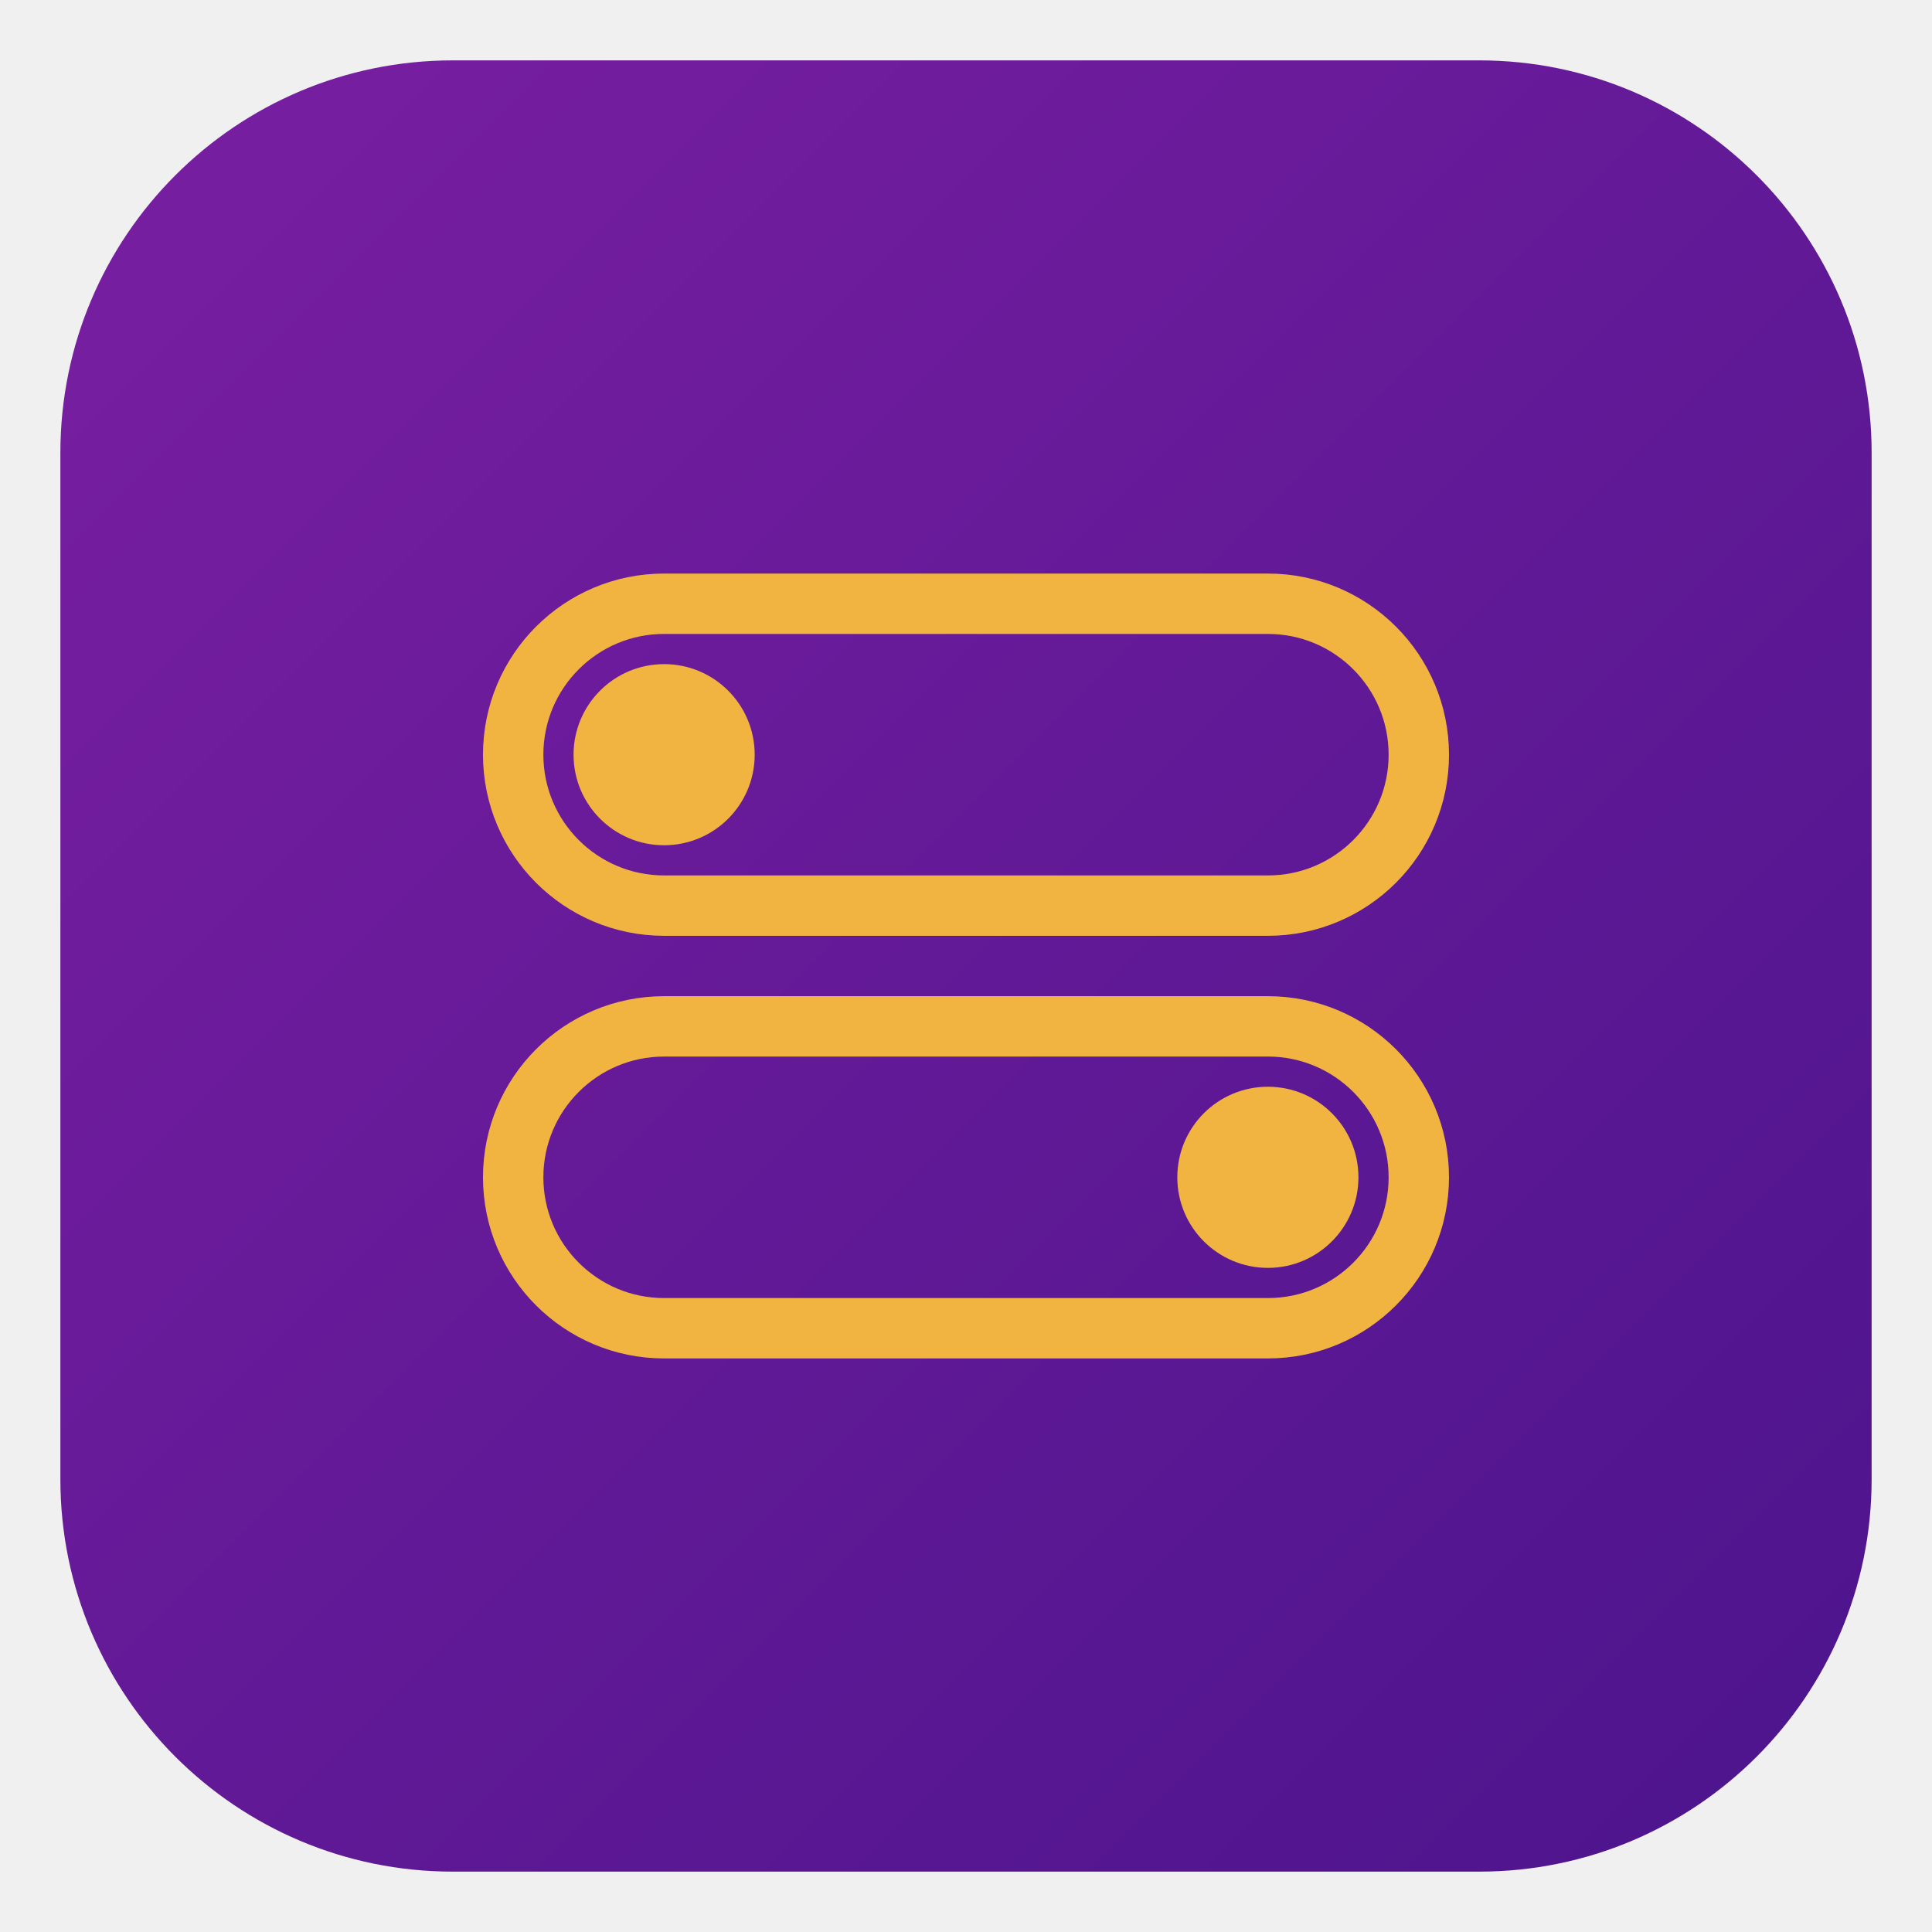
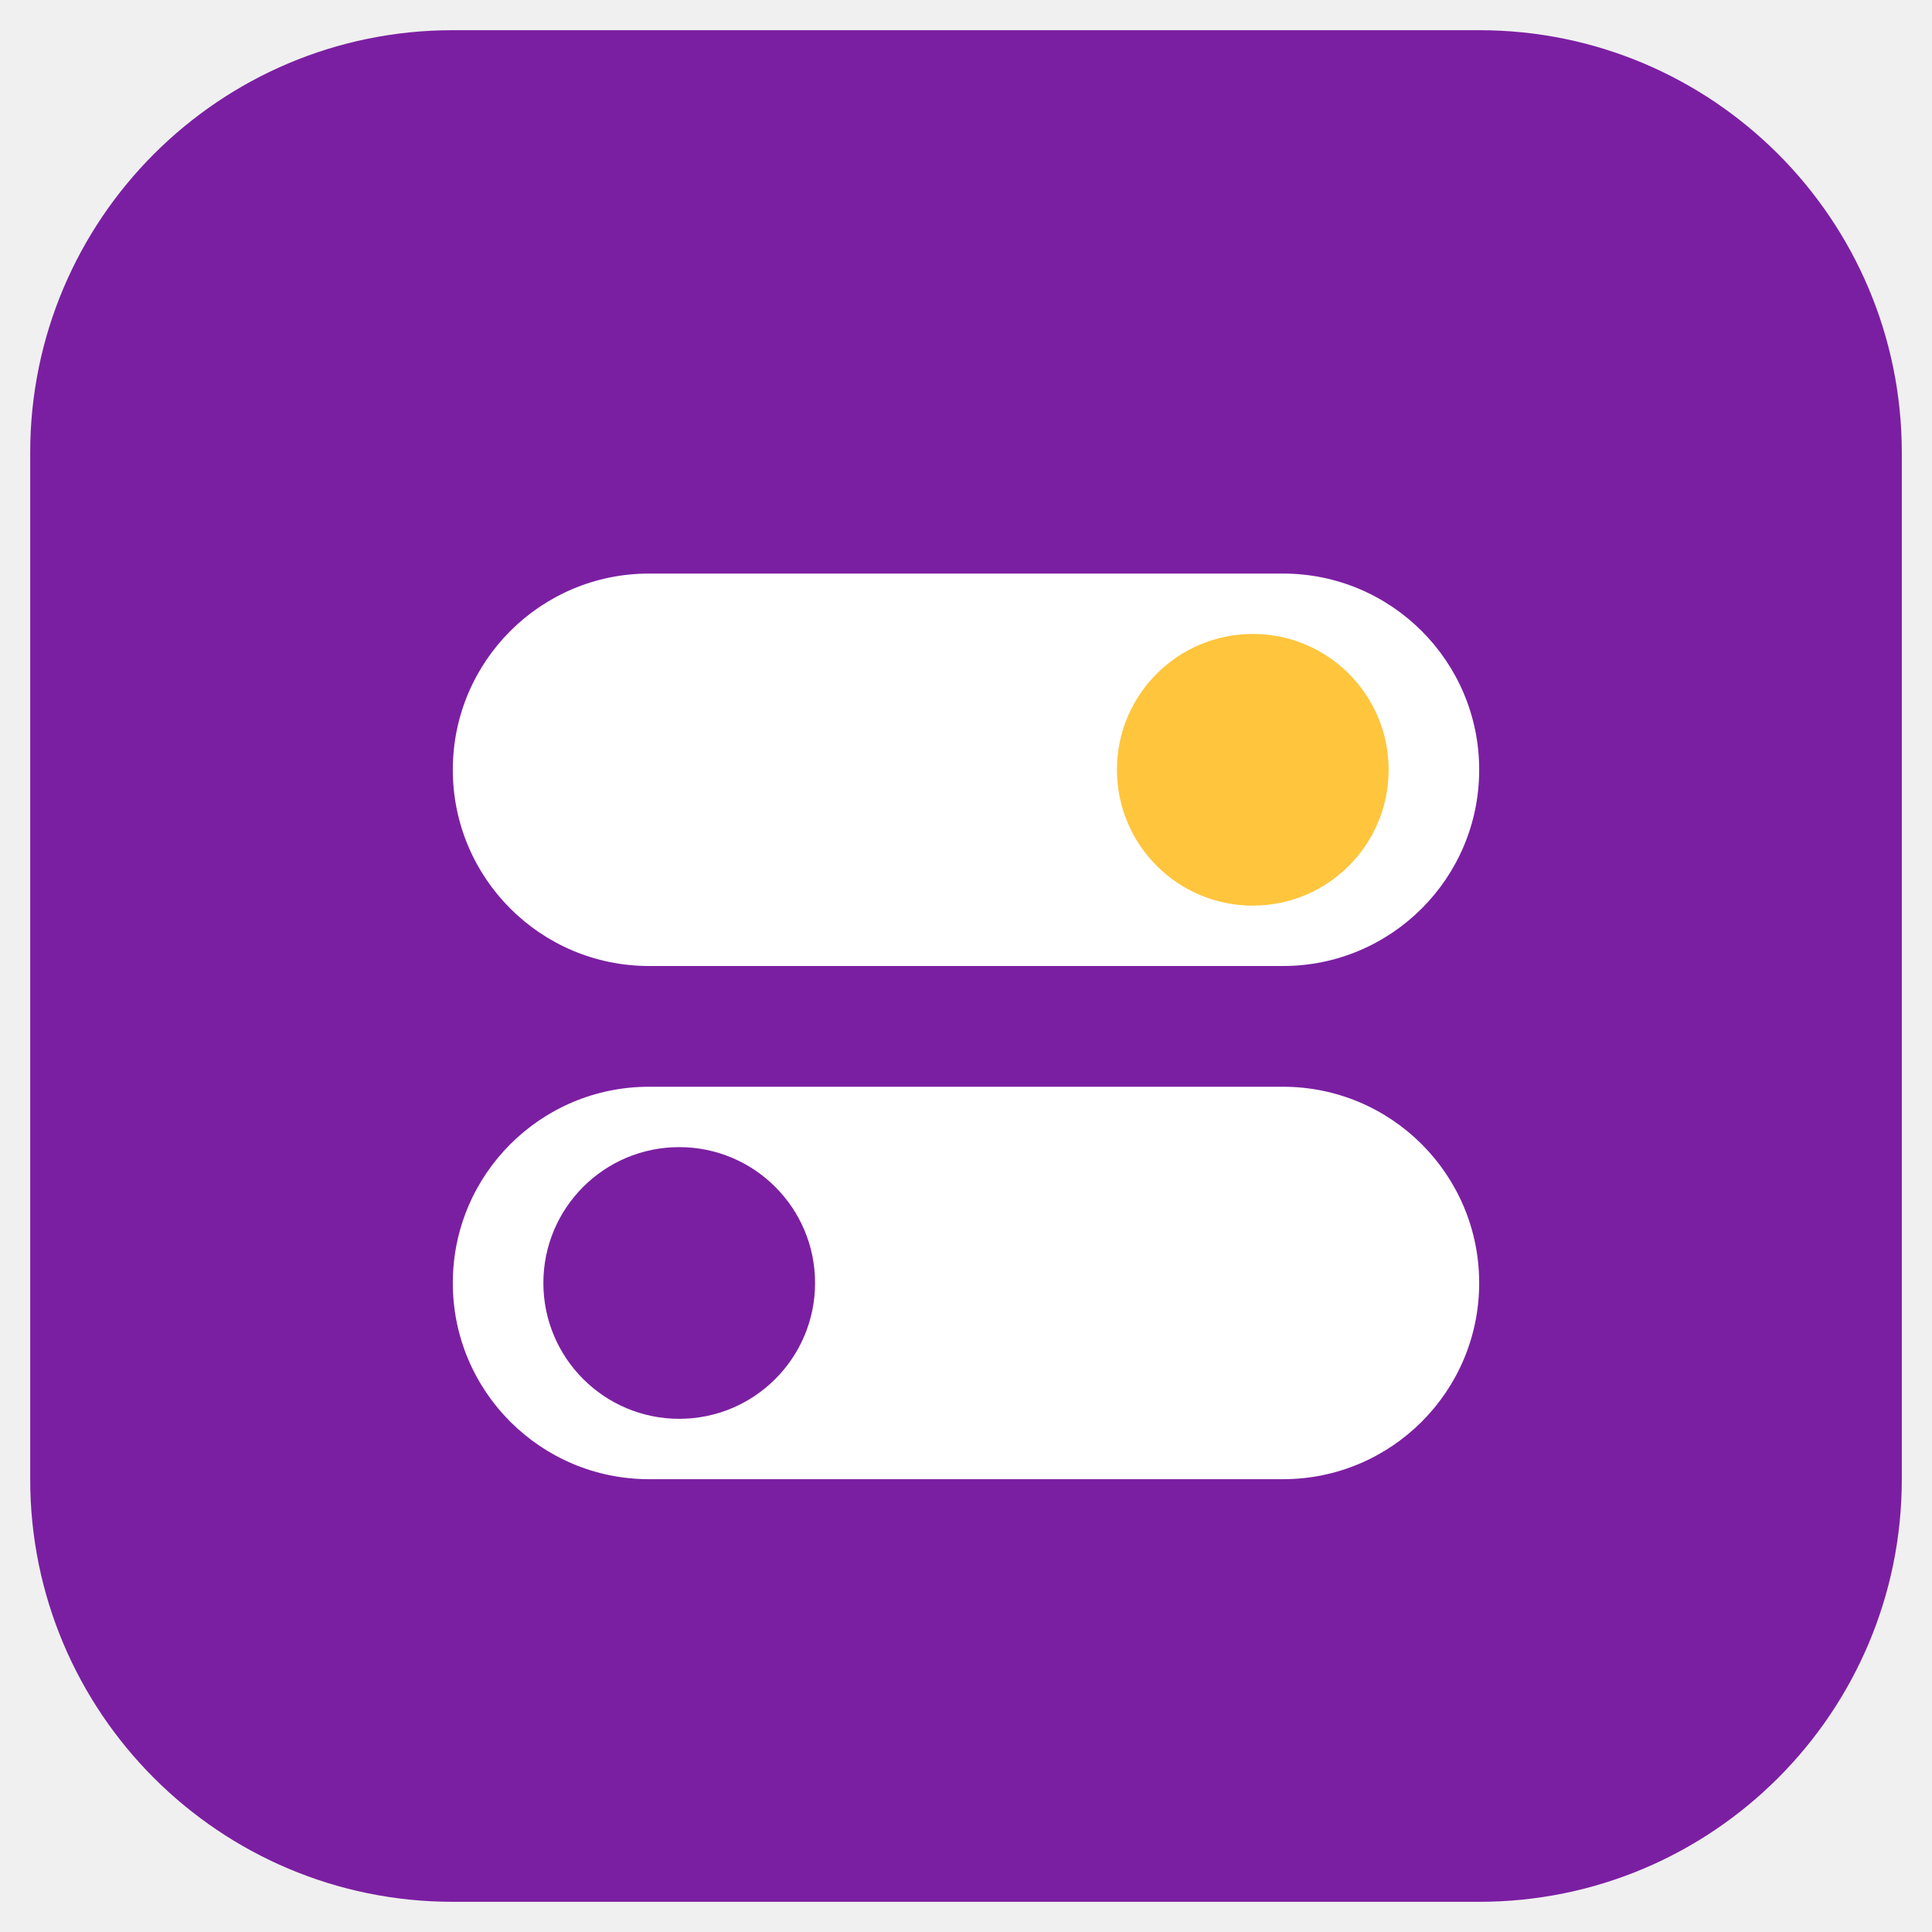
<svg xmlns="http://www.w3.org/2000/svg" width="128" height="128" viewBox="0 0 128 128" fill="none" role="img" aria-label="BarakoCMS.FeatureFlags">
-   <defs>
-     <linearGradient id="featureflags-bg" x1="0" y1="0" x2="128" y2="128" gradientUnits="userSpaceOnUse">
-       <stop offset="0" stop-color="#7B1FA2" />
-       <stop offset="1" stop-color="#4A148C" />
-     </linearGradient>
-   </defs>
-   <rect x="4" y="4" width="120" height="120" rx="26" fill="url(#featureflags-bg)" />
-   <rect x="34" y="40" width="60" height="20" rx="10" stroke="#F2B441" stroke-width="4" fill="none" />
-   <circle cx="44" cy="50" r="6" fill="#F2B441" />
-   <rect x="34" y="68" width="60" height="20" rx="10" stroke="#F2B441" stroke-width="4" fill="none" />
-   <circle cx="84" cy="78" r="6" fill="#F2B441" />
+   <rect x="2" y="2" width="124" height="124" rx="28" fill="#7B1FA2" />
+   <rect x="30" y="38" width="68" height="26" rx="13" fill="#FFFFFF" />
+   <circle cx="83" cy="51" r="9" fill="#FFC53D" />
+   <rect x="30" y="72" width="68" height="26" rx="13" fill="#FFFFFF" />
+   <circle cx="45" cy="85" r="9" fill="#7B1FA2" />
</svg>
